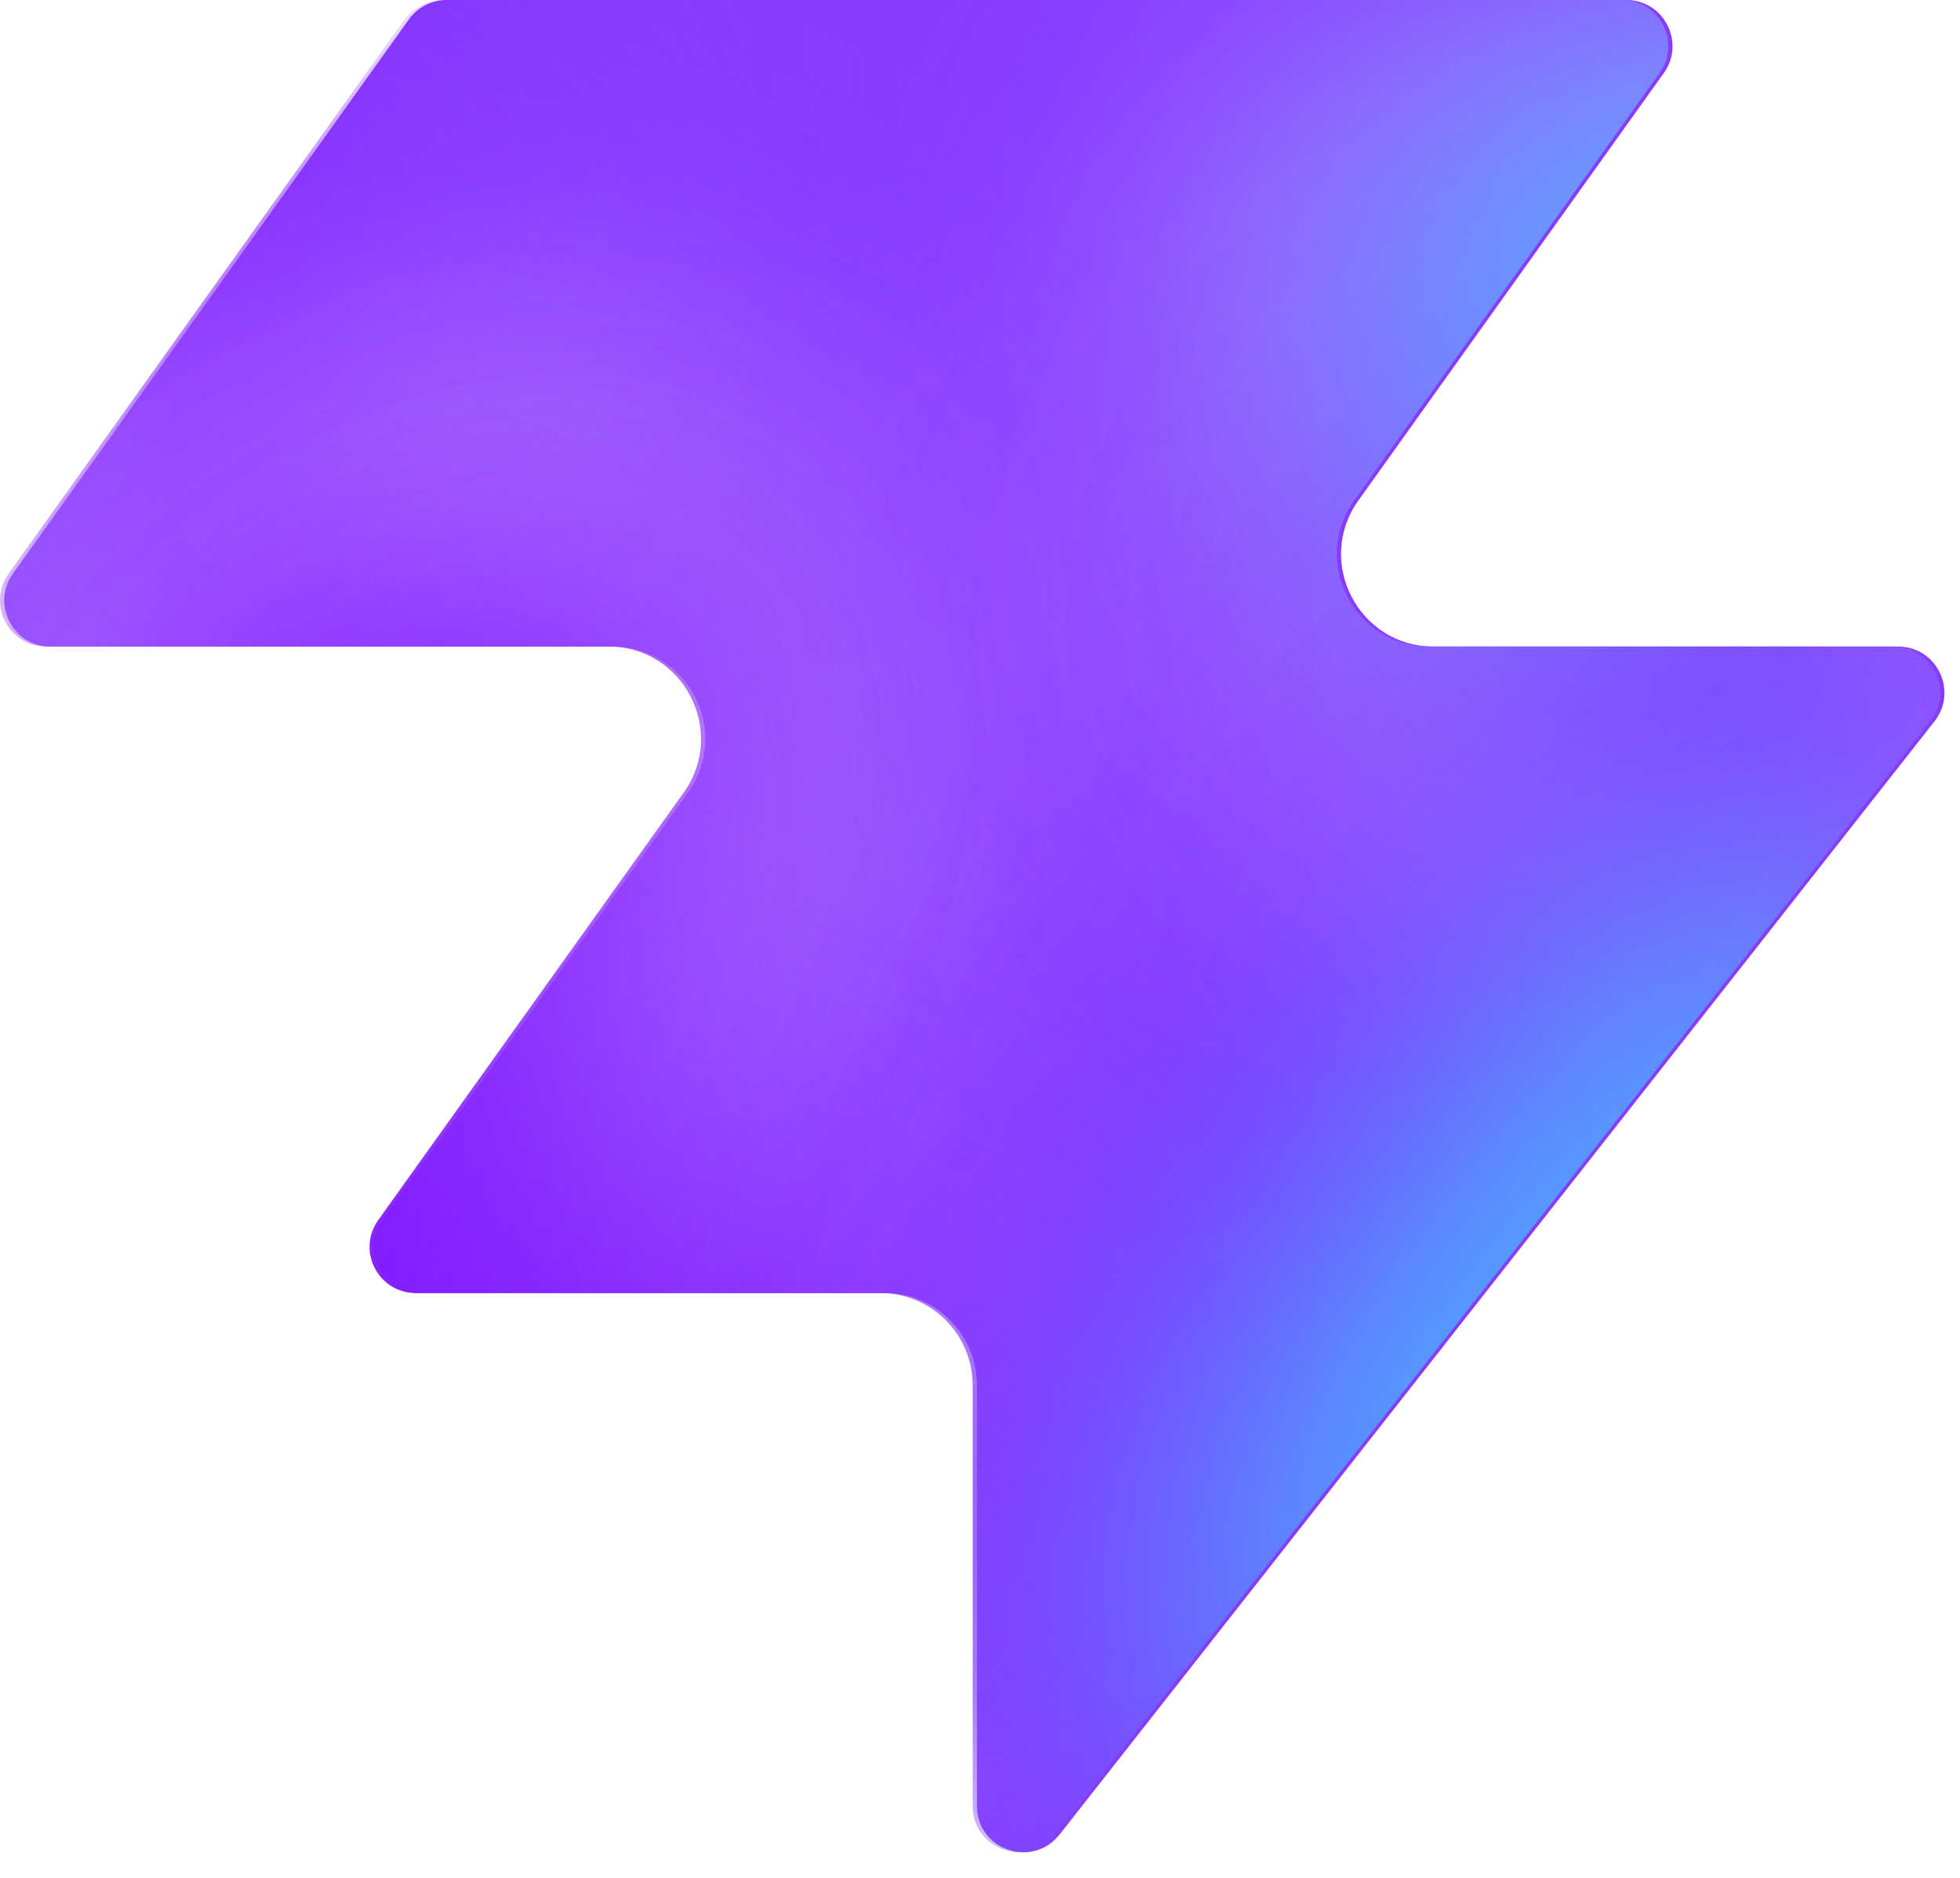
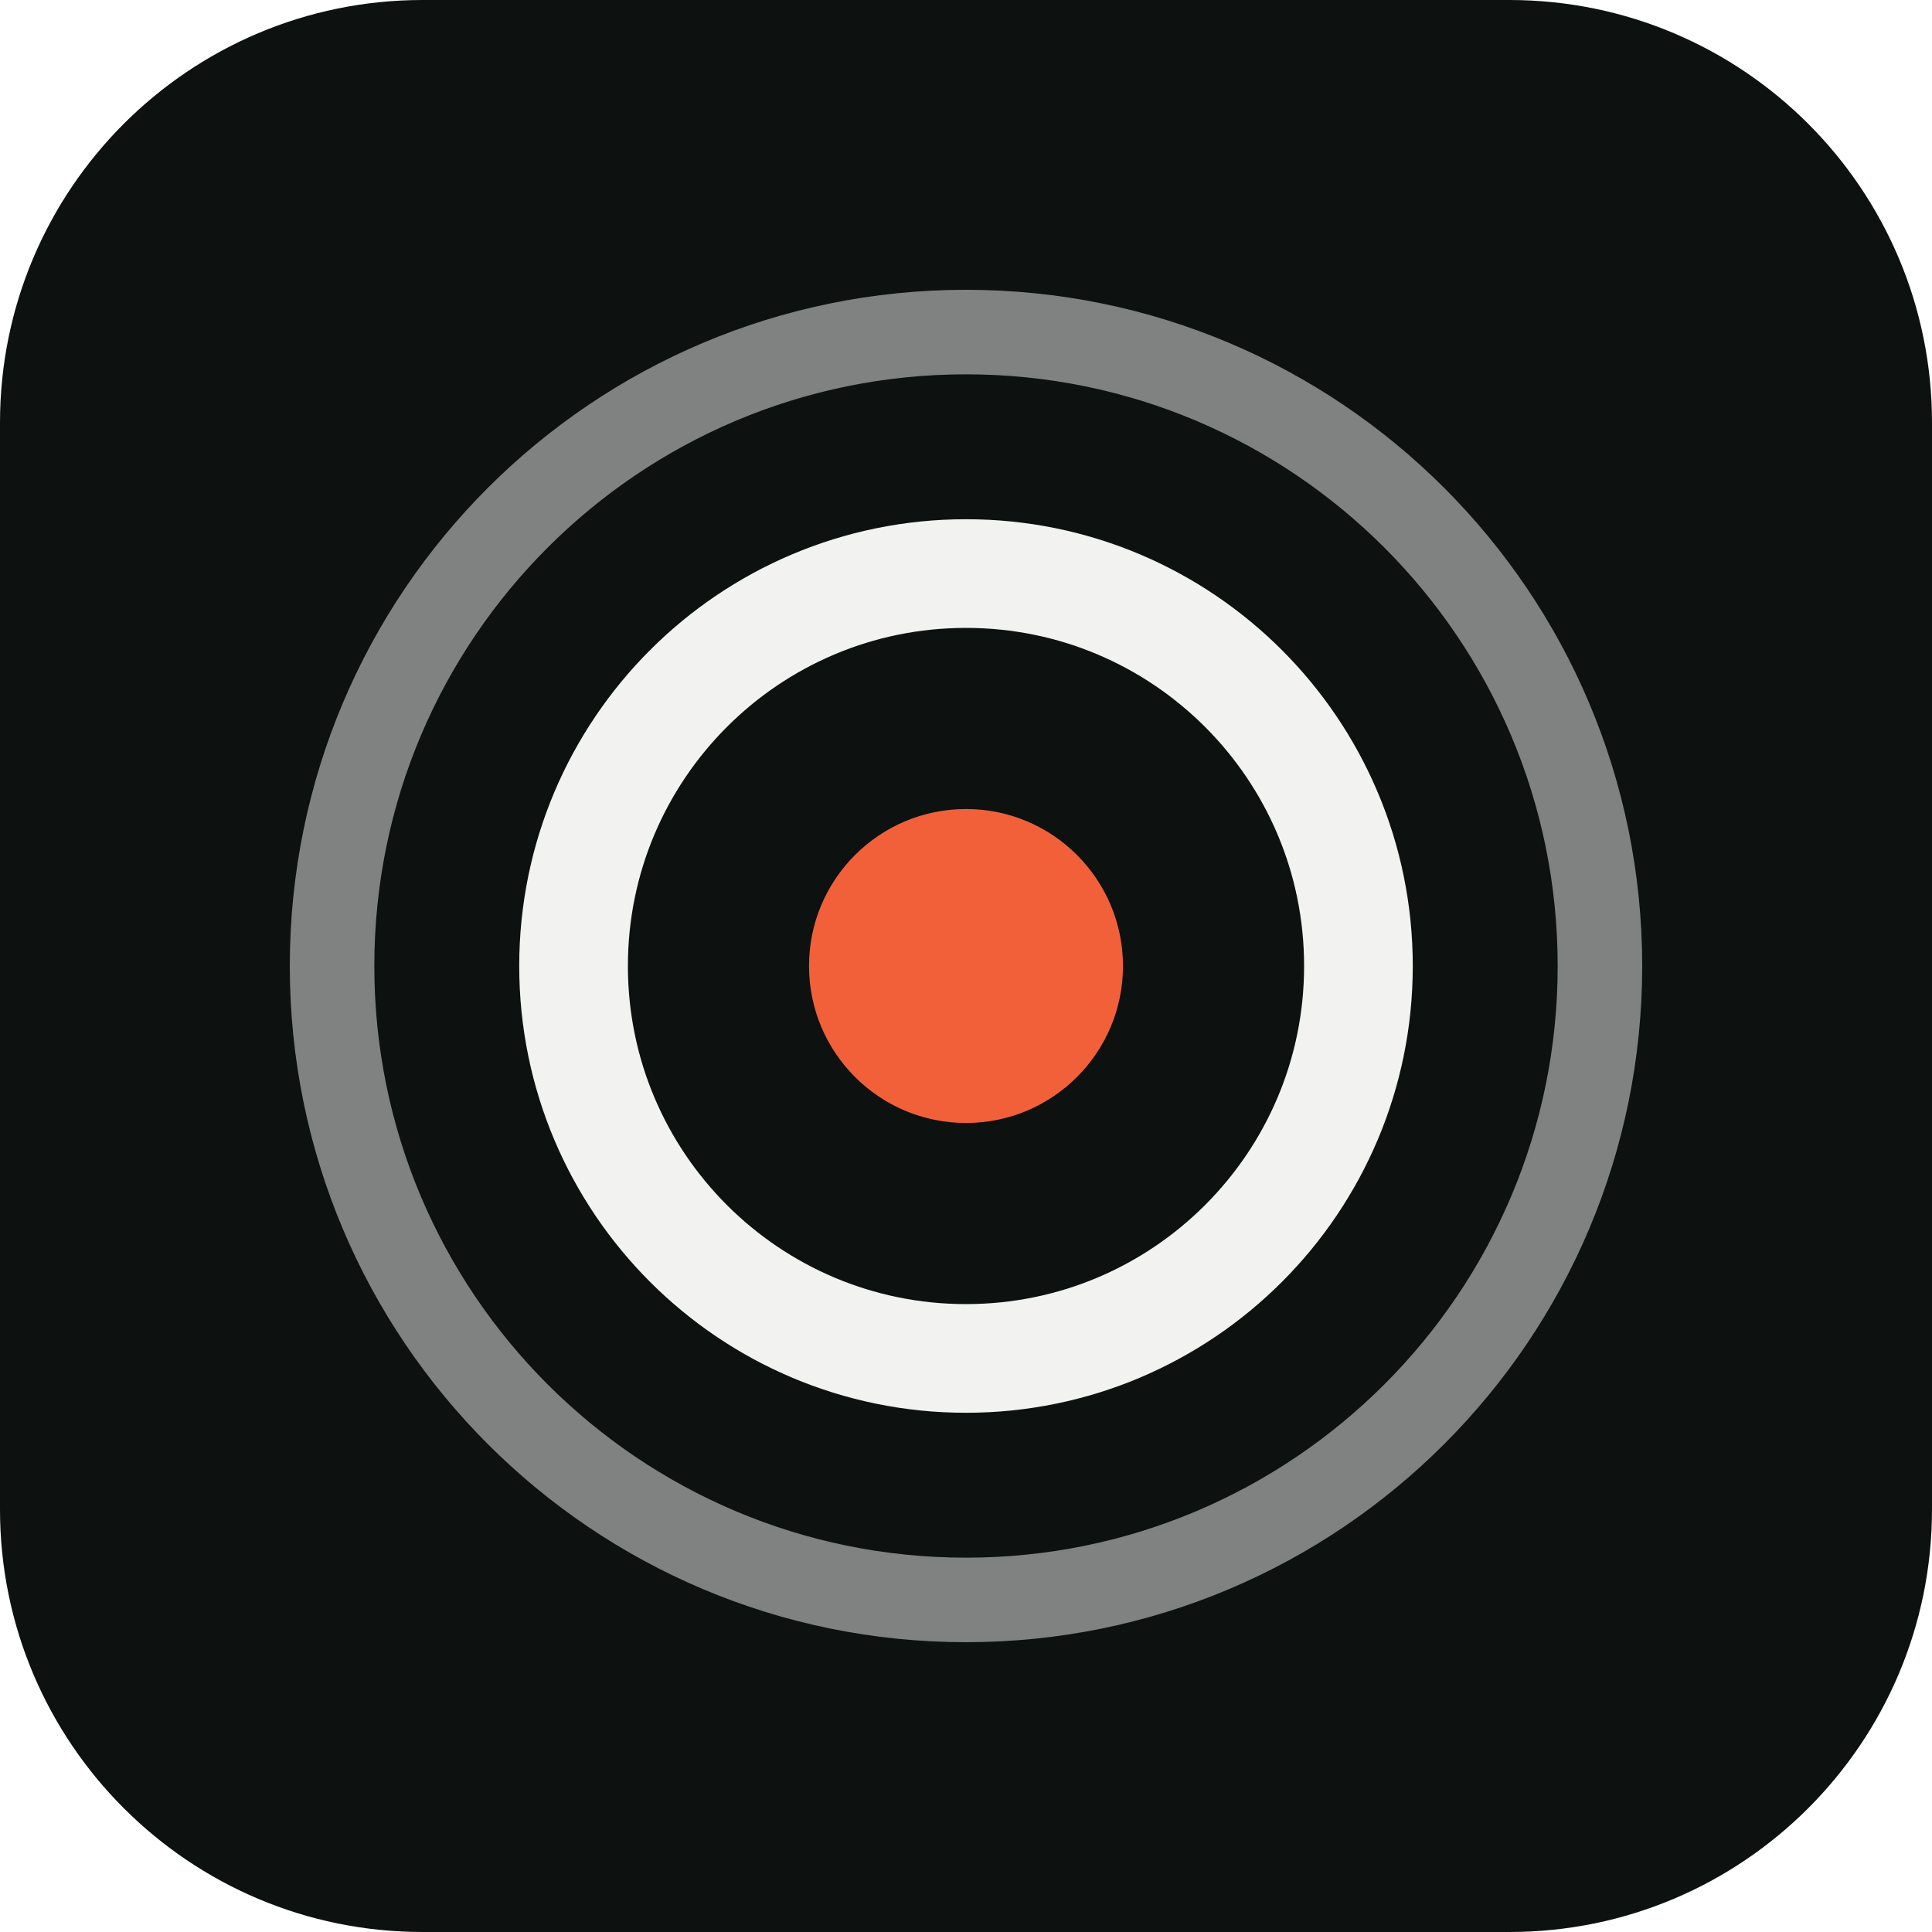
- <svg xmlns="http://www.w3.org/2000/svg" width="48" height="46" fill="none" viewBox="0 0 48 46">
-   <path fill="#863bff" d="M25.946 44.938c-.664.845-2.021.375-2.021-.698V33.937a2.26 2.26 0 0 0-2.262-2.262H10.287c-.92 0-1.456-1.04-.92-1.788l7.48-10.471c1.07-1.497 0-3.578-1.842-3.578H1.237c-.92 0-1.456-1.04-.92-1.788L10.013.474c.214-.297.556-.474.92-.474h28.894c.92 0 1.456 1.04.92 1.788l-7.48 10.471c-1.07 1.498 0 3.579 1.842 3.579h11.377c.943 0 1.473 1.088.89 1.83L25.947 44.94z" style="fill:#863bff;fill:color(display-p3 .525 .23 1);fill-opacity:1" />
-   <mask id="a" width="48" height="46" x="0" y="0" maskUnits="userSpaceOnUse" style="mask-type:alpha">
-     <path fill="#000" d="M25.842 44.938c-.664.844-2.021.375-2.021-.698V33.937a2.26 2.26 0 0 0-2.262-2.262H10.183c-.92 0-1.456-1.04-.92-1.788l7.48-10.471c1.07-1.498 0-3.579-1.842-3.579H1.133c-.92 0-1.456-1.04-.92-1.787L9.91.473c.214-.297.556-.474.92-.474h28.894c.92 0 1.456 1.04.92 1.788l-7.48 10.471c-1.07 1.498 0 3.578 1.842 3.578h11.377c.943 0 1.473 1.088.89 1.832L25.843 44.94z" style="fill:#000;fill-opacity:1" />
-   </mask>
-   <g mask="url(#a)">
-     <g filter="url(#b)">
-       <ellipse cx="5.508" cy="14.704" fill="#ede6ff" rx="5.508" ry="14.704" style="fill:#ede6ff;fill:color(display-p3 .927 .903 1);fill-opacity:1" transform="matrix(.00324 1 1 -.00324 -4.47 31.516)" />
-     </g>
-     <g filter="url(#c)">
-       <ellipse cx="10.399" cy="29.851" fill="#ede6ff" rx="10.399" ry="29.851" style="fill:#ede6ff;fill:color(display-p3 .927 .903 1);fill-opacity:1" transform="matrix(.00324 1 1 -.00324 -39.328 7.883)" />
-     </g>
-     <g filter="url(#d)">
-       <ellipse cx="5.508" cy="30.487" fill="#7e14ff" rx="5.508" ry="30.487" style="fill:#7e14ff;fill:color(display-p3 .492 .077 1);fill-opacity:1" transform="rotate(89.814 -25.913 -14.639)scale(1 -1)" />
-     </g>
-     <g filter="url(#e)">
-       <ellipse cx="5.508" cy="30.599" fill="#7e14ff" rx="5.508" ry="30.599" style="fill:#7e14ff;fill:color(display-p3 .492 .077 1);fill-opacity:1" transform="rotate(89.814 -32.644 -3.334)scale(1 -1)" />
-     </g>
-     <g filter="url(#f)">
-       <ellipse cx="5.508" cy="30.599" fill="#7e14ff" rx="5.508" ry="30.599" style="fill:#7e14ff;fill:color(display-p3 .492 .077 1);fill-opacity:1" transform="matrix(.00324 1 1 -.00324 -34.34 30.47)" />
-     </g>
-     <g filter="url(#g)">
-       <ellipse cx="14.072" cy="22.078" fill="#ede6ff" rx="14.072" ry="22.078" style="fill:#ede6ff;fill:color(display-p3 .927 .903 1);fill-opacity:1" transform="rotate(93.35 24.506 48.493)scale(-1 1)" />
-     </g>
-     <g filter="url(#h)">
-       <ellipse cx="3.47" cy="21.501" fill="#7e14ff" rx="3.47" ry="21.501" style="fill:#7e14ff;fill:color(display-p3 .492 .077 1);fill-opacity:1" transform="rotate(89.009 28.708 47.59)scale(-1 1)" />
-     </g>
-     <g filter="url(#i)">
-       <ellipse cx="3.47" cy="21.501" fill="#7e14ff" rx="3.47" ry="21.501" style="fill:#7e14ff;fill:color(display-p3 .492 .077 1);fill-opacity:1" transform="rotate(89.009 28.708 47.59)scale(-1 1)" />
-     </g>
-     <g filter="url(#j)">
-       <ellipse cx=".387" cy="8.972" fill="#7e14ff" rx="4.407" ry="29.108" style="fill:#7e14ff;fill:color(display-p3 .492 .077 1);fill-opacity:1" transform="rotate(39.51 .387 8.972)" />
-     </g>
-     <g filter="url(#k)">
-       <ellipse cx="47.523" cy="-6.092" fill="#7e14ff" rx="4.407" ry="29.108" style="fill:#7e14ff;fill:color(display-p3 .492 .077 1);fill-opacity:1" transform="rotate(37.892 47.523 -6.092)" />
-     </g>
-     <g filter="url(#l)">
-       <ellipse cx="41.412" cy="6.333" fill="#47bfff" rx="5.971" ry="9.665" style="fill:#47bfff;fill:color(display-p3 .28 .748 1);fill-opacity:1" transform="rotate(37.892 41.412 6.333)" />
-     </g>
-     <g filter="url(#m)">
-       <ellipse cx="-1.879" cy="38.332" fill="#7e14ff" rx="4.407" ry="29.108" style="fill:#7e14ff;fill:color(display-p3 .492 .077 1);fill-opacity:1" transform="rotate(37.892 -1.88 38.332)" />
-     </g>
-     <g filter="url(#n)">
-       <ellipse cx="-1.879" cy="38.332" fill="#7e14ff" rx="4.407" ry="29.108" style="fill:#7e14ff;fill:color(display-p3 .492 .077 1);fill-opacity:1" transform="rotate(37.892 -1.88 38.332)" />
-     </g>
-     <g filter="url(#o)">
-       <ellipse cx="35.651" cy="29.907" fill="#7e14ff" rx="4.407" ry="29.108" style="fill:#7e14ff;fill:color(display-p3 .492 .077 1);fill-opacity:1" transform="rotate(37.892 35.651 29.907)" />
-     </g>
-     <g filter="url(#p)">
-       <ellipse cx="38.418" cy="32.4" fill="#47bfff" rx="5.971" ry="15.297" style="fill:#47bfff;fill:color(display-p3 .28 .748 1);fill-opacity:1" transform="rotate(37.892 38.418 32.4)" />
-     </g>
-   </g>
-   <defs>
-     <filter id="b" width="60.045" height="41.654" x="-19.77" y="16.149" color-interpolation-filters="sRGB" filterUnits="userSpaceOnUse">
-       <feFlood flood-opacity="0" result="BackgroundImageFix" />
-       <feBlend in="SourceGraphic" in2="BackgroundImageFix" result="shape" />
-       <feGaussianBlur result="effect1_foregroundBlur_2002_17158" stdDeviation="7.659" />
-     </filter>
-     <filter id="c" width="90.34" height="51.437" x="-54.613" y="-7.533" color-interpolation-filters="sRGB" filterUnits="userSpaceOnUse">
-       <feFlood flood-opacity="0" result="BackgroundImageFix" />
-       <feBlend in="SourceGraphic" in2="BackgroundImageFix" result="shape" />
-       <feGaussianBlur result="effect1_foregroundBlur_2002_17158" stdDeviation="7.659" />
-     </filter>
-     <filter id="d" width="79.355" height="29.4" x="-49.64" y="2.03" color-interpolation-filters="sRGB" filterUnits="userSpaceOnUse">
-       <feFlood flood-opacity="0" result="BackgroundImageFix" />
-       <feBlend in="SourceGraphic" in2="BackgroundImageFix" result="shape" />
-       <feGaussianBlur result="effect1_foregroundBlur_2002_17158" stdDeviation="4.596" />
-     </filter>
-     <filter id="e" width="79.579" height="29.4" x="-45.045" y="20.029" color-interpolation-filters="sRGB" filterUnits="userSpaceOnUse">
-       <feFlood flood-opacity="0" result="BackgroundImageFix" />
-       <feBlend in="SourceGraphic" in2="BackgroundImageFix" result="shape" />
-       <feGaussianBlur result="effect1_foregroundBlur_2002_17158" stdDeviation="4.596" />
-     </filter>
-     <filter id="f" width="79.579" height="29.4" x="-43.513" y="21.178" color-interpolation-filters="sRGB" filterUnits="userSpaceOnUse">
-       <feFlood flood-opacity="0" result="BackgroundImageFix" />
-       <feBlend in="SourceGraphic" in2="BackgroundImageFix" result="shape" />
-       <feGaussianBlur result="effect1_foregroundBlur_2002_17158" stdDeviation="4.596" />
-     </filter>
-     <filter id="g" width="74.749" height="58.852" x="15.756" y="-17.901" color-interpolation-filters="sRGB" filterUnits="userSpaceOnUse">
-       <feFlood flood-opacity="0" result="BackgroundImageFix" />
-       <feBlend in="SourceGraphic" in2="BackgroundImageFix" result="shape" />
-       <feGaussianBlur result="effect1_foregroundBlur_2002_17158" stdDeviation="7.659" />
-     </filter>
-     <filter id="h" width="61.377" height="25.362" x="23.548" y="2.284" color-interpolation-filters="sRGB" filterUnits="userSpaceOnUse">
-       <feFlood flood-opacity="0" result="BackgroundImageFix" />
-       <feBlend in="SourceGraphic" in2="BackgroundImageFix" result="shape" />
-       <feGaussianBlur result="effect1_foregroundBlur_2002_17158" stdDeviation="4.596" />
-     </filter>
-     <filter id="i" width="61.377" height="25.362" x="23.548" y="2.284" color-interpolation-filters="sRGB" filterUnits="userSpaceOnUse">
-       <feFlood flood-opacity="0" result="BackgroundImageFix" />
-       <feBlend in="SourceGraphic" in2="BackgroundImageFix" result="shape" />
-       <feGaussianBlur result="effect1_foregroundBlur_2002_17158" stdDeviation="4.596" />
-     </filter>
-     <filter id="j" width="56.045" height="63.649" x="-27.636" y="-22.853" color-interpolation-filters="sRGB" filterUnits="userSpaceOnUse">
-       <feFlood flood-opacity="0" result="BackgroundImageFix" />
-       <feBlend in="SourceGraphic" in2="BackgroundImageFix" result="shape" />
-       <feGaussianBlur result="effect1_foregroundBlur_2002_17158" stdDeviation="4.596" />
-     </filter>
-     <filter id="k" width="54.814" height="64.646" x="20.116" y="-38.415" color-interpolation-filters="sRGB" filterUnits="userSpaceOnUse">
-       <feFlood flood-opacity="0" result="BackgroundImageFix" />
-       <feBlend in="SourceGraphic" in2="BackgroundImageFix" result="shape" />
-       <feGaussianBlur result="effect1_foregroundBlur_2002_17158" stdDeviation="4.596" />
-     </filter>
-     <filter id="l" width="33.541" height="35.313" x="24.641" y="-11.323" color-interpolation-filters="sRGB" filterUnits="userSpaceOnUse">
-       <feFlood flood-opacity="0" result="BackgroundImageFix" />
-       <feBlend in="SourceGraphic" in2="BackgroundImageFix" result="shape" />
-       <feGaussianBlur result="effect1_foregroundBlur_2002_17158" stdDeviation="4.596" />
-     </filter>
-     <filter id="m" width="54.814" height="64.646" x="-29.286" y="6.009" color-interpolation-filters="sRGB" filterUnits="userSpaceOnUse">
-       <feFlood flood-opacity="0" result="BackgroundImageFix" />
-       <feBlend in="SourceGraphic" in2="BackgroundImageFix" result="shape" />
-       <feGaussianBlur result="effect1_foregroundBlur_2002_17158" stdDeviation="4.596" />
-     </filter>
-     <filter id="n" width="54.814" height="64.646" x="-29.286" y="6.009" color-interpolation-filters="sRGB" filterUnits="userSpaceOnUse">
-       <feFlood flood-opacity="0" result="BackgroundImageFix" />
-       <feBlend in="SourceGraphic" in2="BackgroundImageFix" result="shape" />
-       <feGaussianBlur result="effect1_foregroundBlur_2002_17158" stdDeviation="4.596" />
-     </filter>
-     <filter id="o" width="54.814" height="64.646" x="8.244" y="-2.416" color-interpolation-filters="sRGB" filterUnits="userSpaceOnUse">
-       <feFlood flood-opacity="0" result="BackgroundImageFix" />
-       <feBlend in="SourceGraphic" in2="BackgroundImageFix" result="shape" />
-       <feGaussianBlur result="effect1_foregroundBlur_2002_17158" stdDeviation="4.596" />
-     </filter>
-     <filter id="p" width="39.409" height="43.623" x="18.713" y="10.588" color-interpolation-filters="sRGB" filterUnits="userSpaceOnUse">
-       <feFlood flood-opacity="0" result="BackgroundImageFix" />
-       <feBlend in="SourceGraphic" in2="BackgroundImageFix" result="shape" />
-       <feGaussianBlur result="effect1_foregroundBlur_2002_17158" stdDeviation="4.596" />
-     </filter>
-   </defs>
+ <svg xmlns="http://www.w3.org/2000/svg" viewBox="0 0 32 32">
+   <rect width="32" height="32" rx="7" fill="#0d1110" />
+   <circle cx="16" cy="16" r="10.5" fill="none" stroke="#f2f3f1" stroke-width="1.4" opacity="0.5" />
+   <circle cx="16" cy="16" r="6.5" fill="none" stroke="#f2f3f1" stroke-width="1.8" />
+   <circle cx="16" cy="16" r="2.6" fill="#f2603a" />
</svg>
